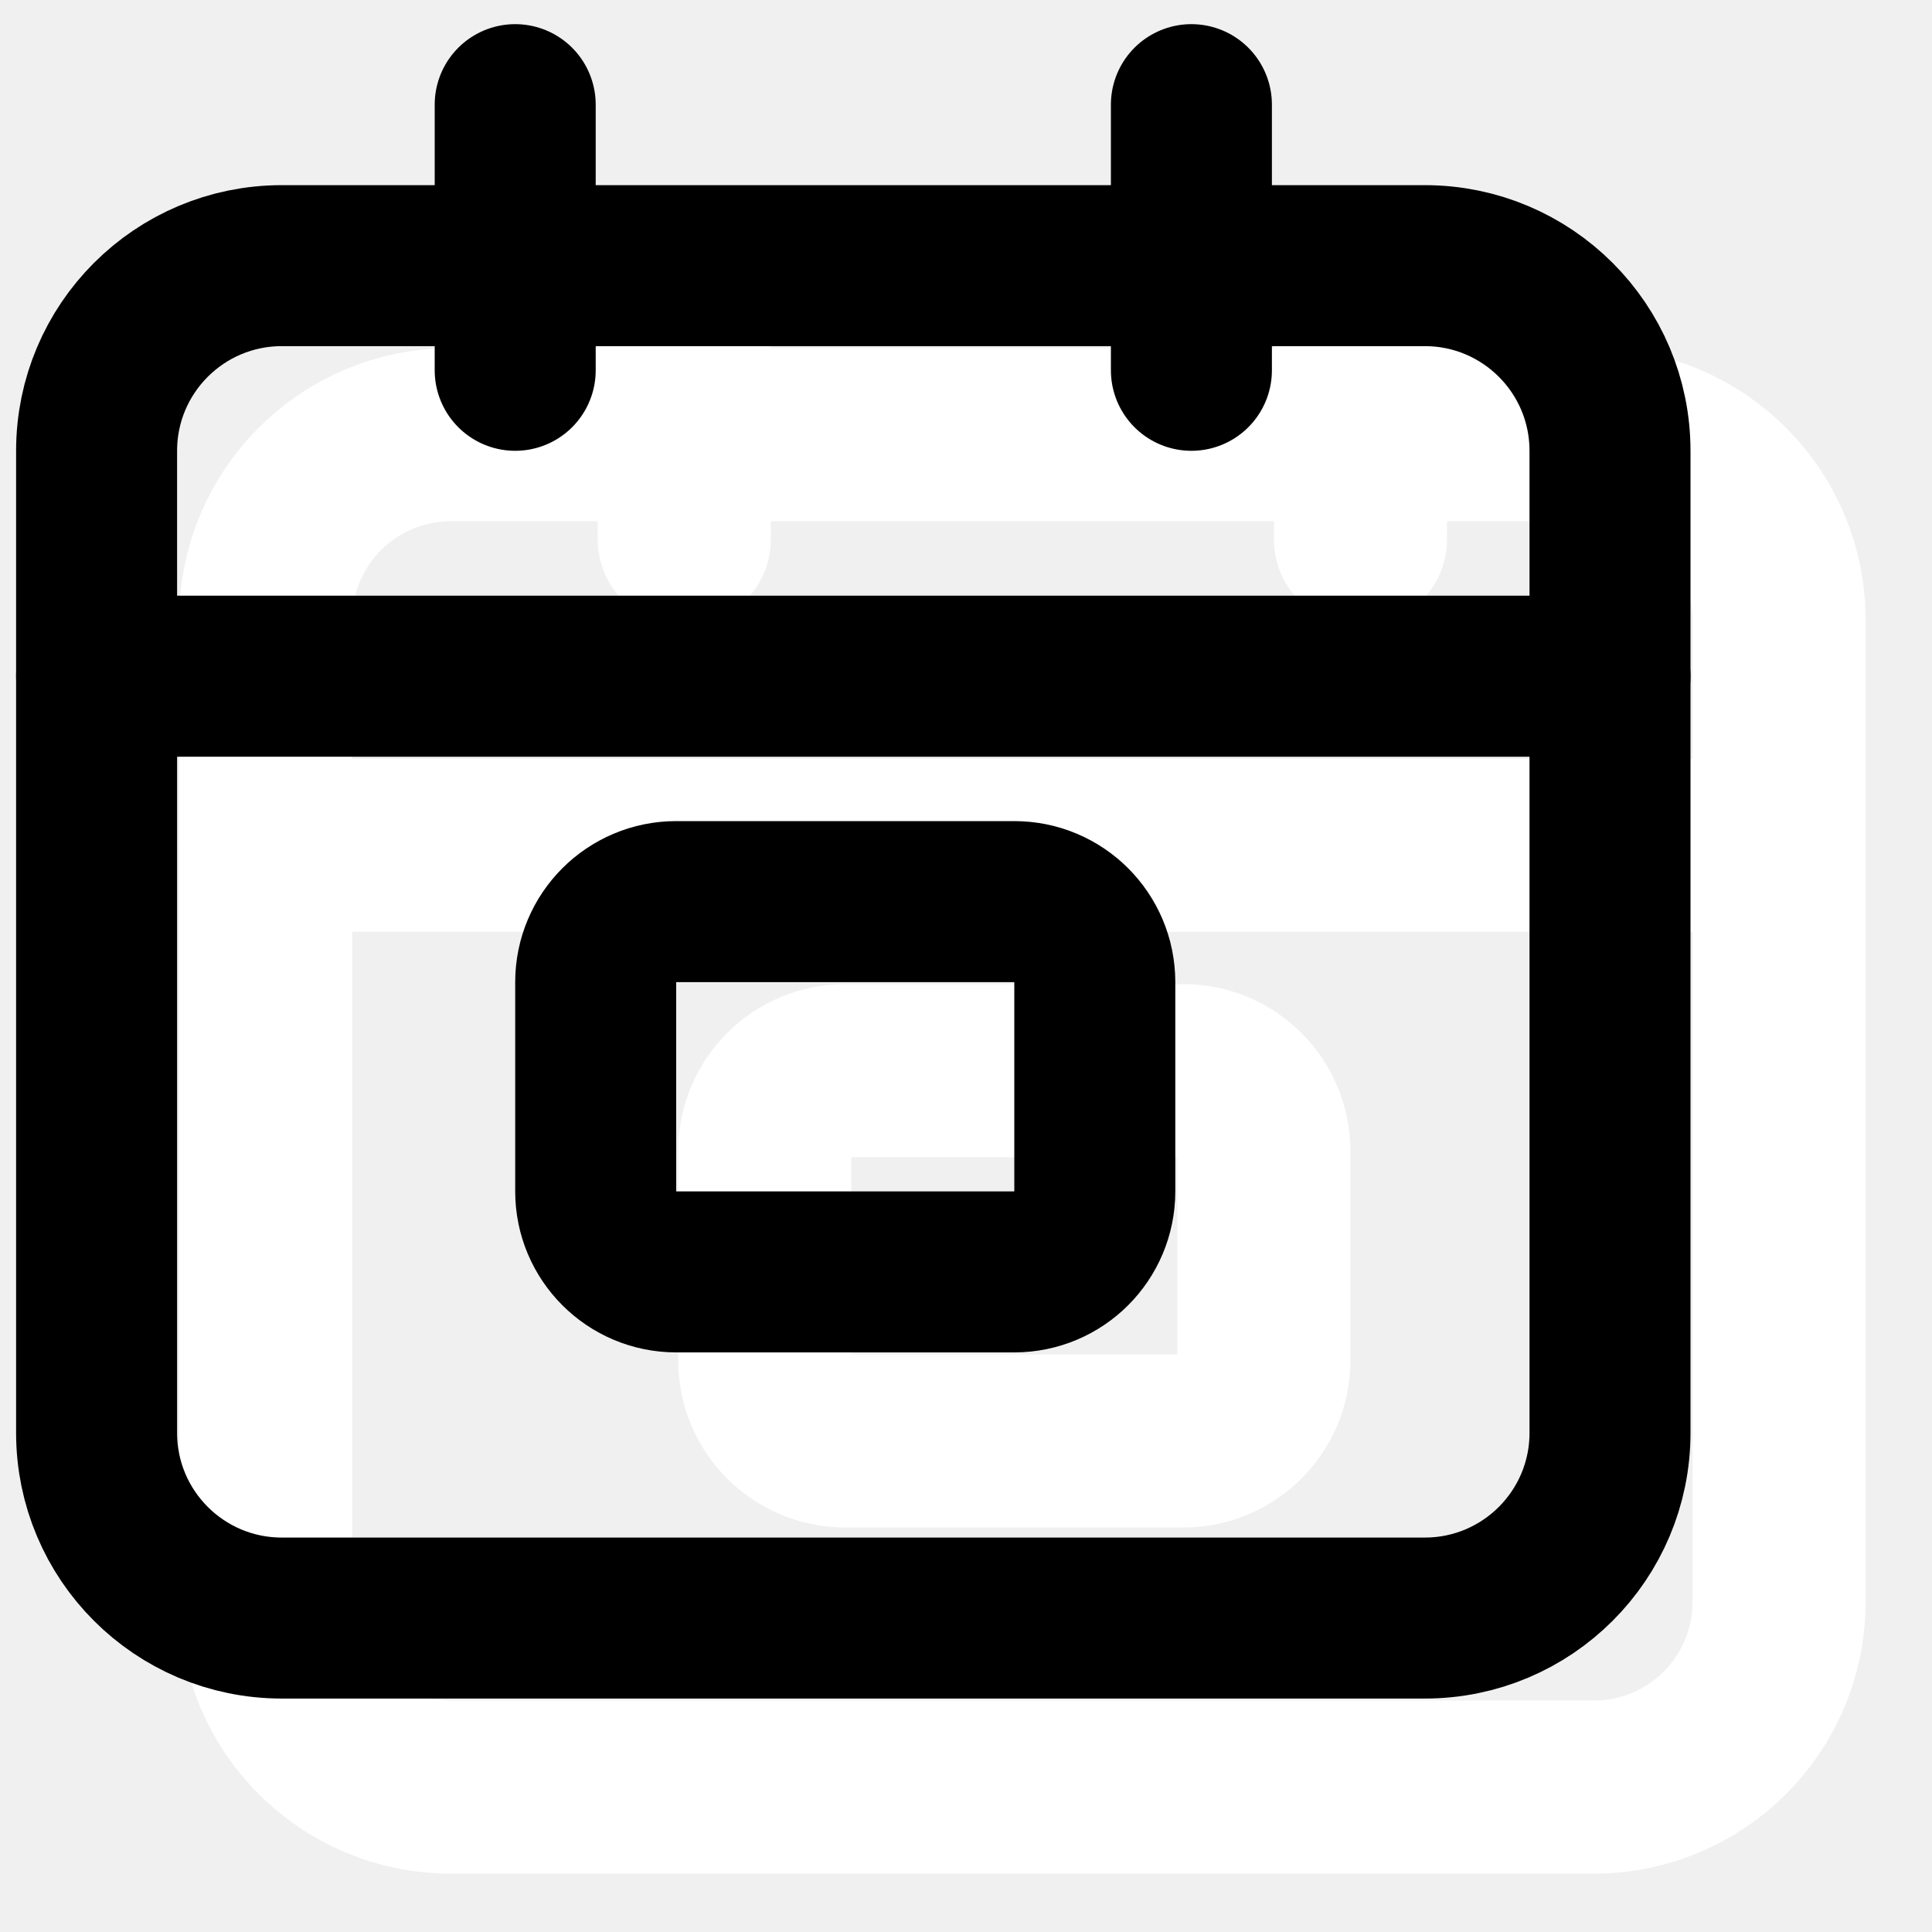
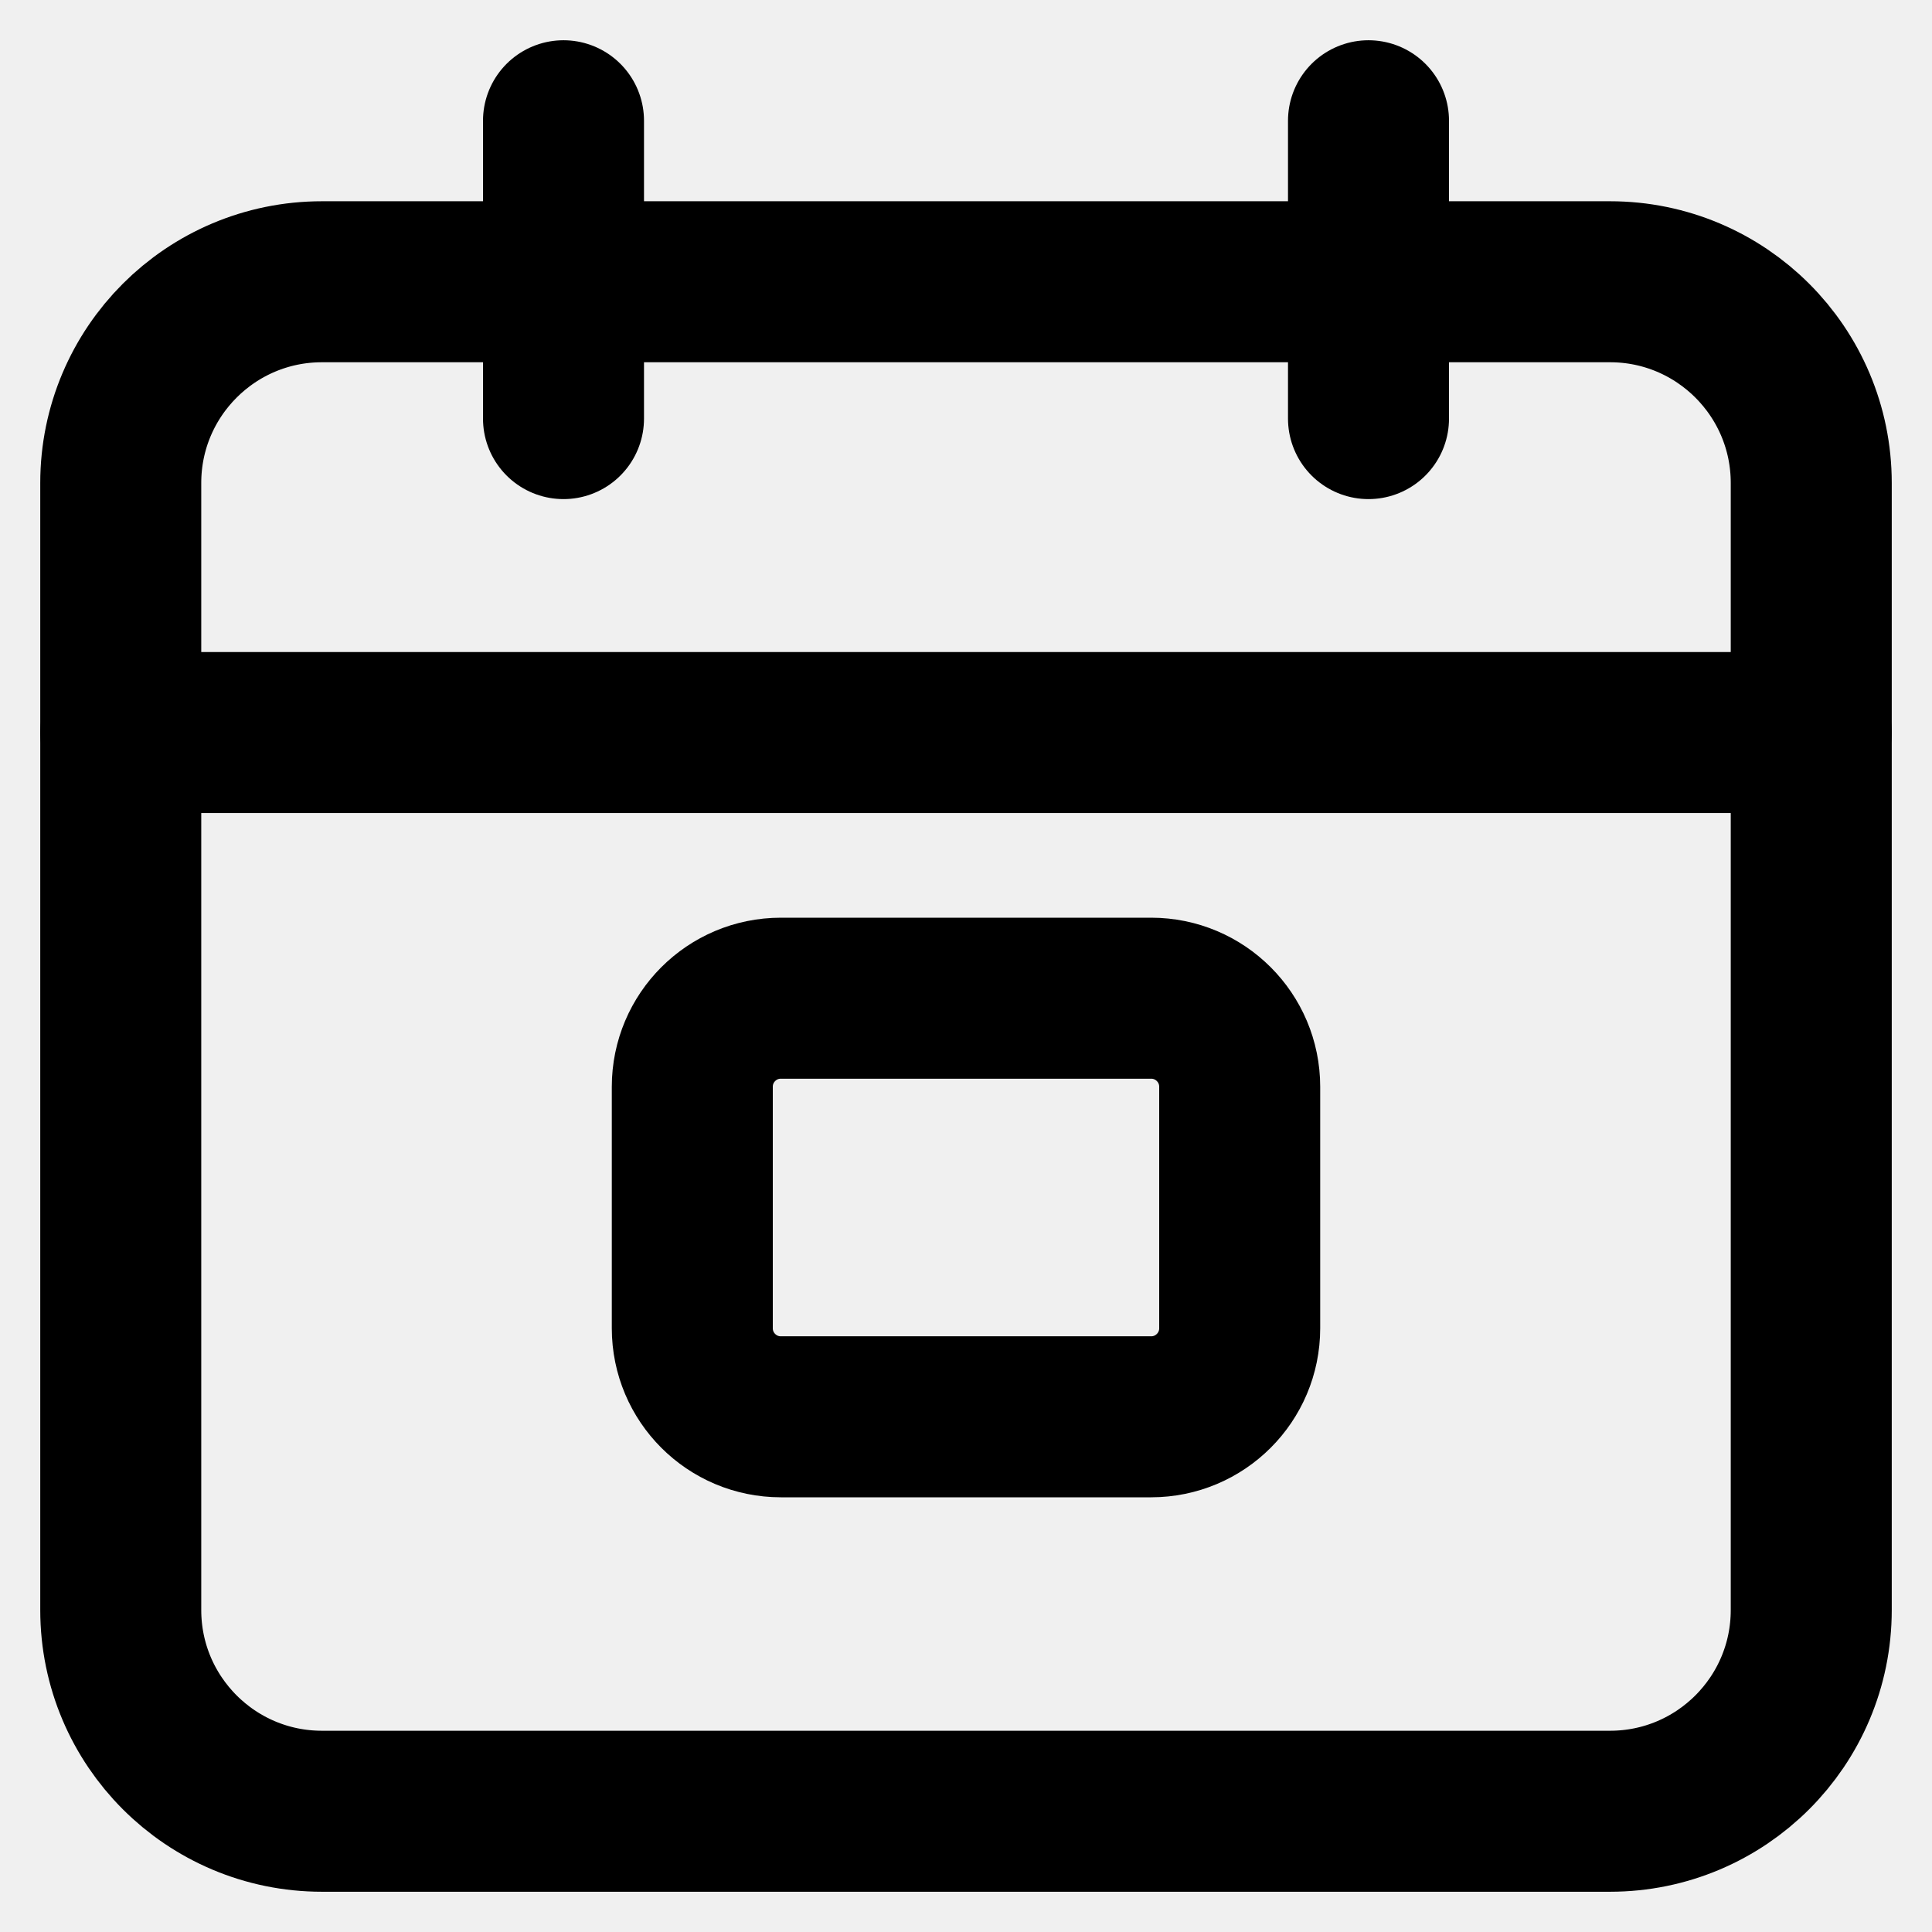
- <svg xmlns="http://www.w3.org/2000/svg" viewBox="0 0 24 24" fill="none" stroke-linecap="round" stroke-linejoin="round" aria-hidden="true">
-   <g class="idp-sticker" transform="translate(2.1 2.1)" stroke="#fff" stroke-width="2.15">
-     <rect x="1.2" y="3.3" width="18.8" height="16.8" rx="2.3" fill="none" />
-     <path d="M1.2 8.4h18.8" fill="none" />
-     <path d="M6.4 1.3v3.3" fill="none" />
-     <path d="M14.8 1.3v3.3" fill="none" />
-     <rect x="7.4" y="11.2" width="6.2" height="4.6" rx="1" fill="none" />
-   </g>
-   <g class="idp-hard" stroke="currentColor" stroke-width="2">
-     <rect x="1.2" y="3.3" width="18.8" height="16.8" rx="2.3" fill="none" />
-     <path d="M1.2 8.4h18.8" fill="none" />
-     <path d="M6.4 1.3v3.3" fill="none" />
-     <path d="M14.8 1.3v3.3" fill="none" />
-     <rect x="7.4" y="11.2" width="6.2" height="4.6" rx="1" fill="none" />
-   </g>
+ <svg xmlns="http://www.w3.org/2000/svg" viewBox="0 0 24 24" fill="none" stroke="currentColor" stroke-width="2" stroke-linecap="round" stroke-linejoin="round" aria-hidden="true">
+   <rect x="1.5" y="3.5" width="21" height="19" rx="2.5" />
+   <path d="M1.5 9.1h21" />
+   <path d="M7 1.5v3.7" />
+   <path d="M17 1.5v3.7" />
+   <rect x="8.6" y="12.4" width="6.8" height="5.2" rx="1.1" />
</svg>
